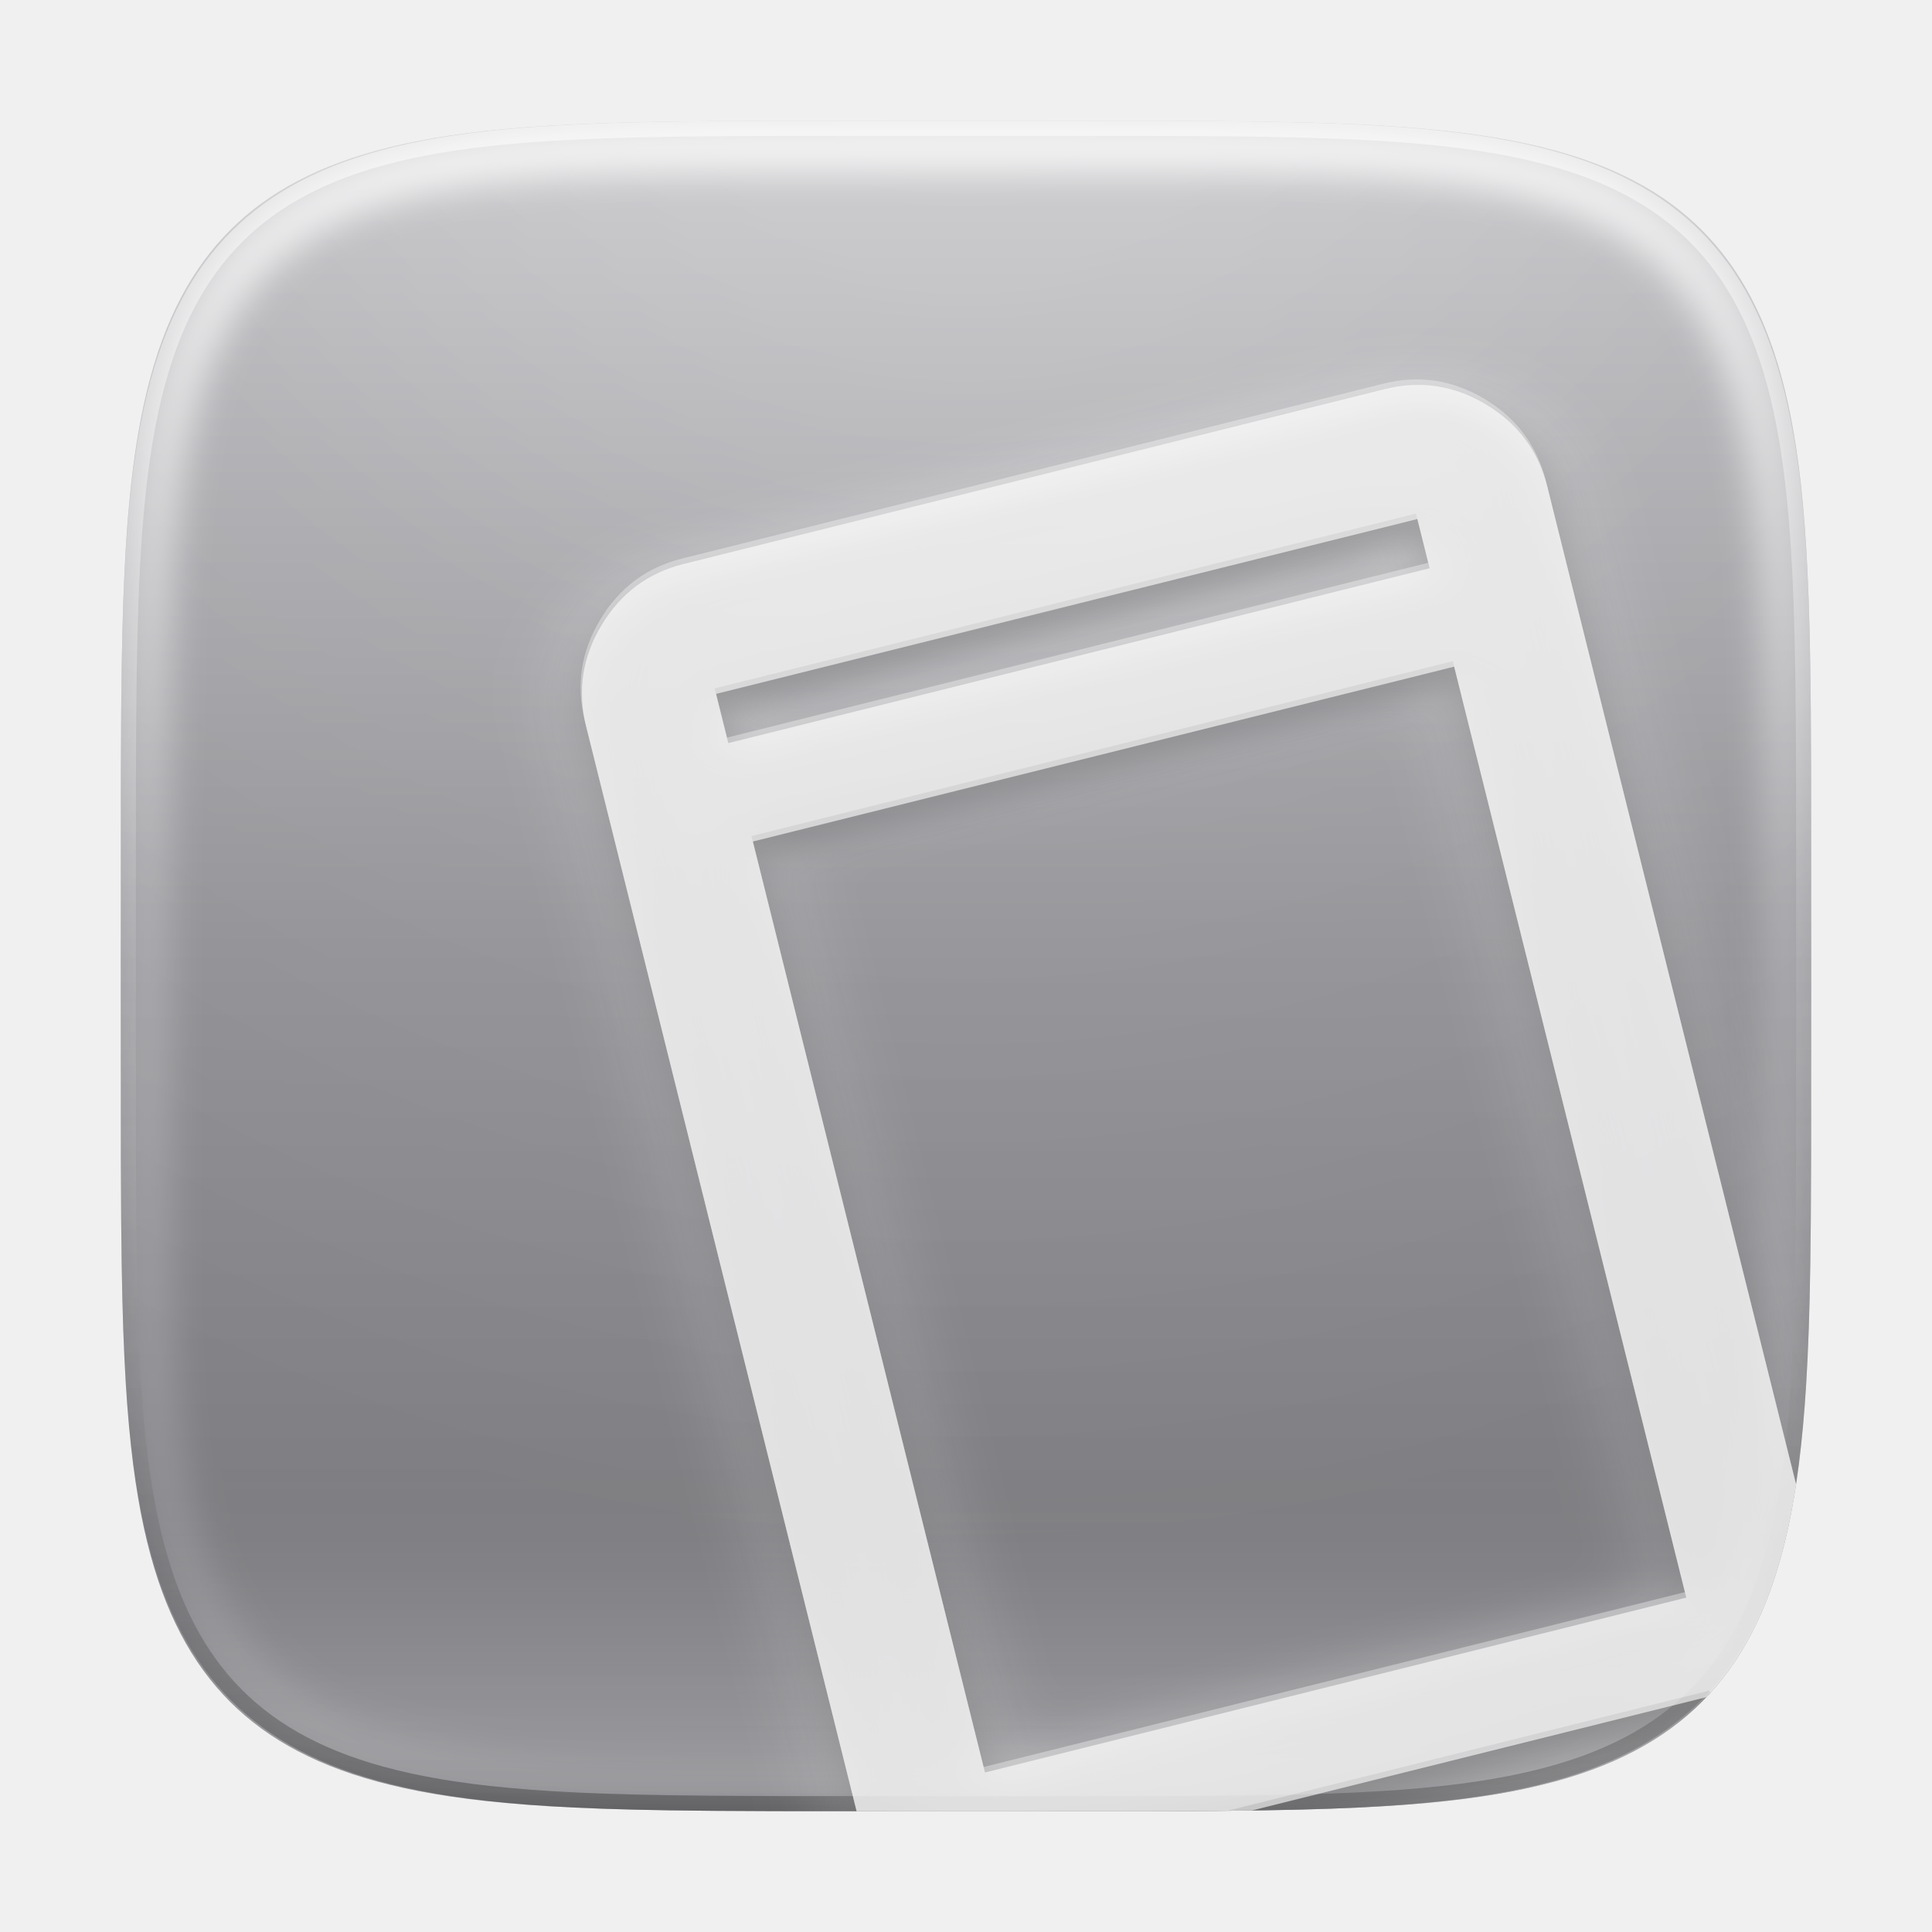
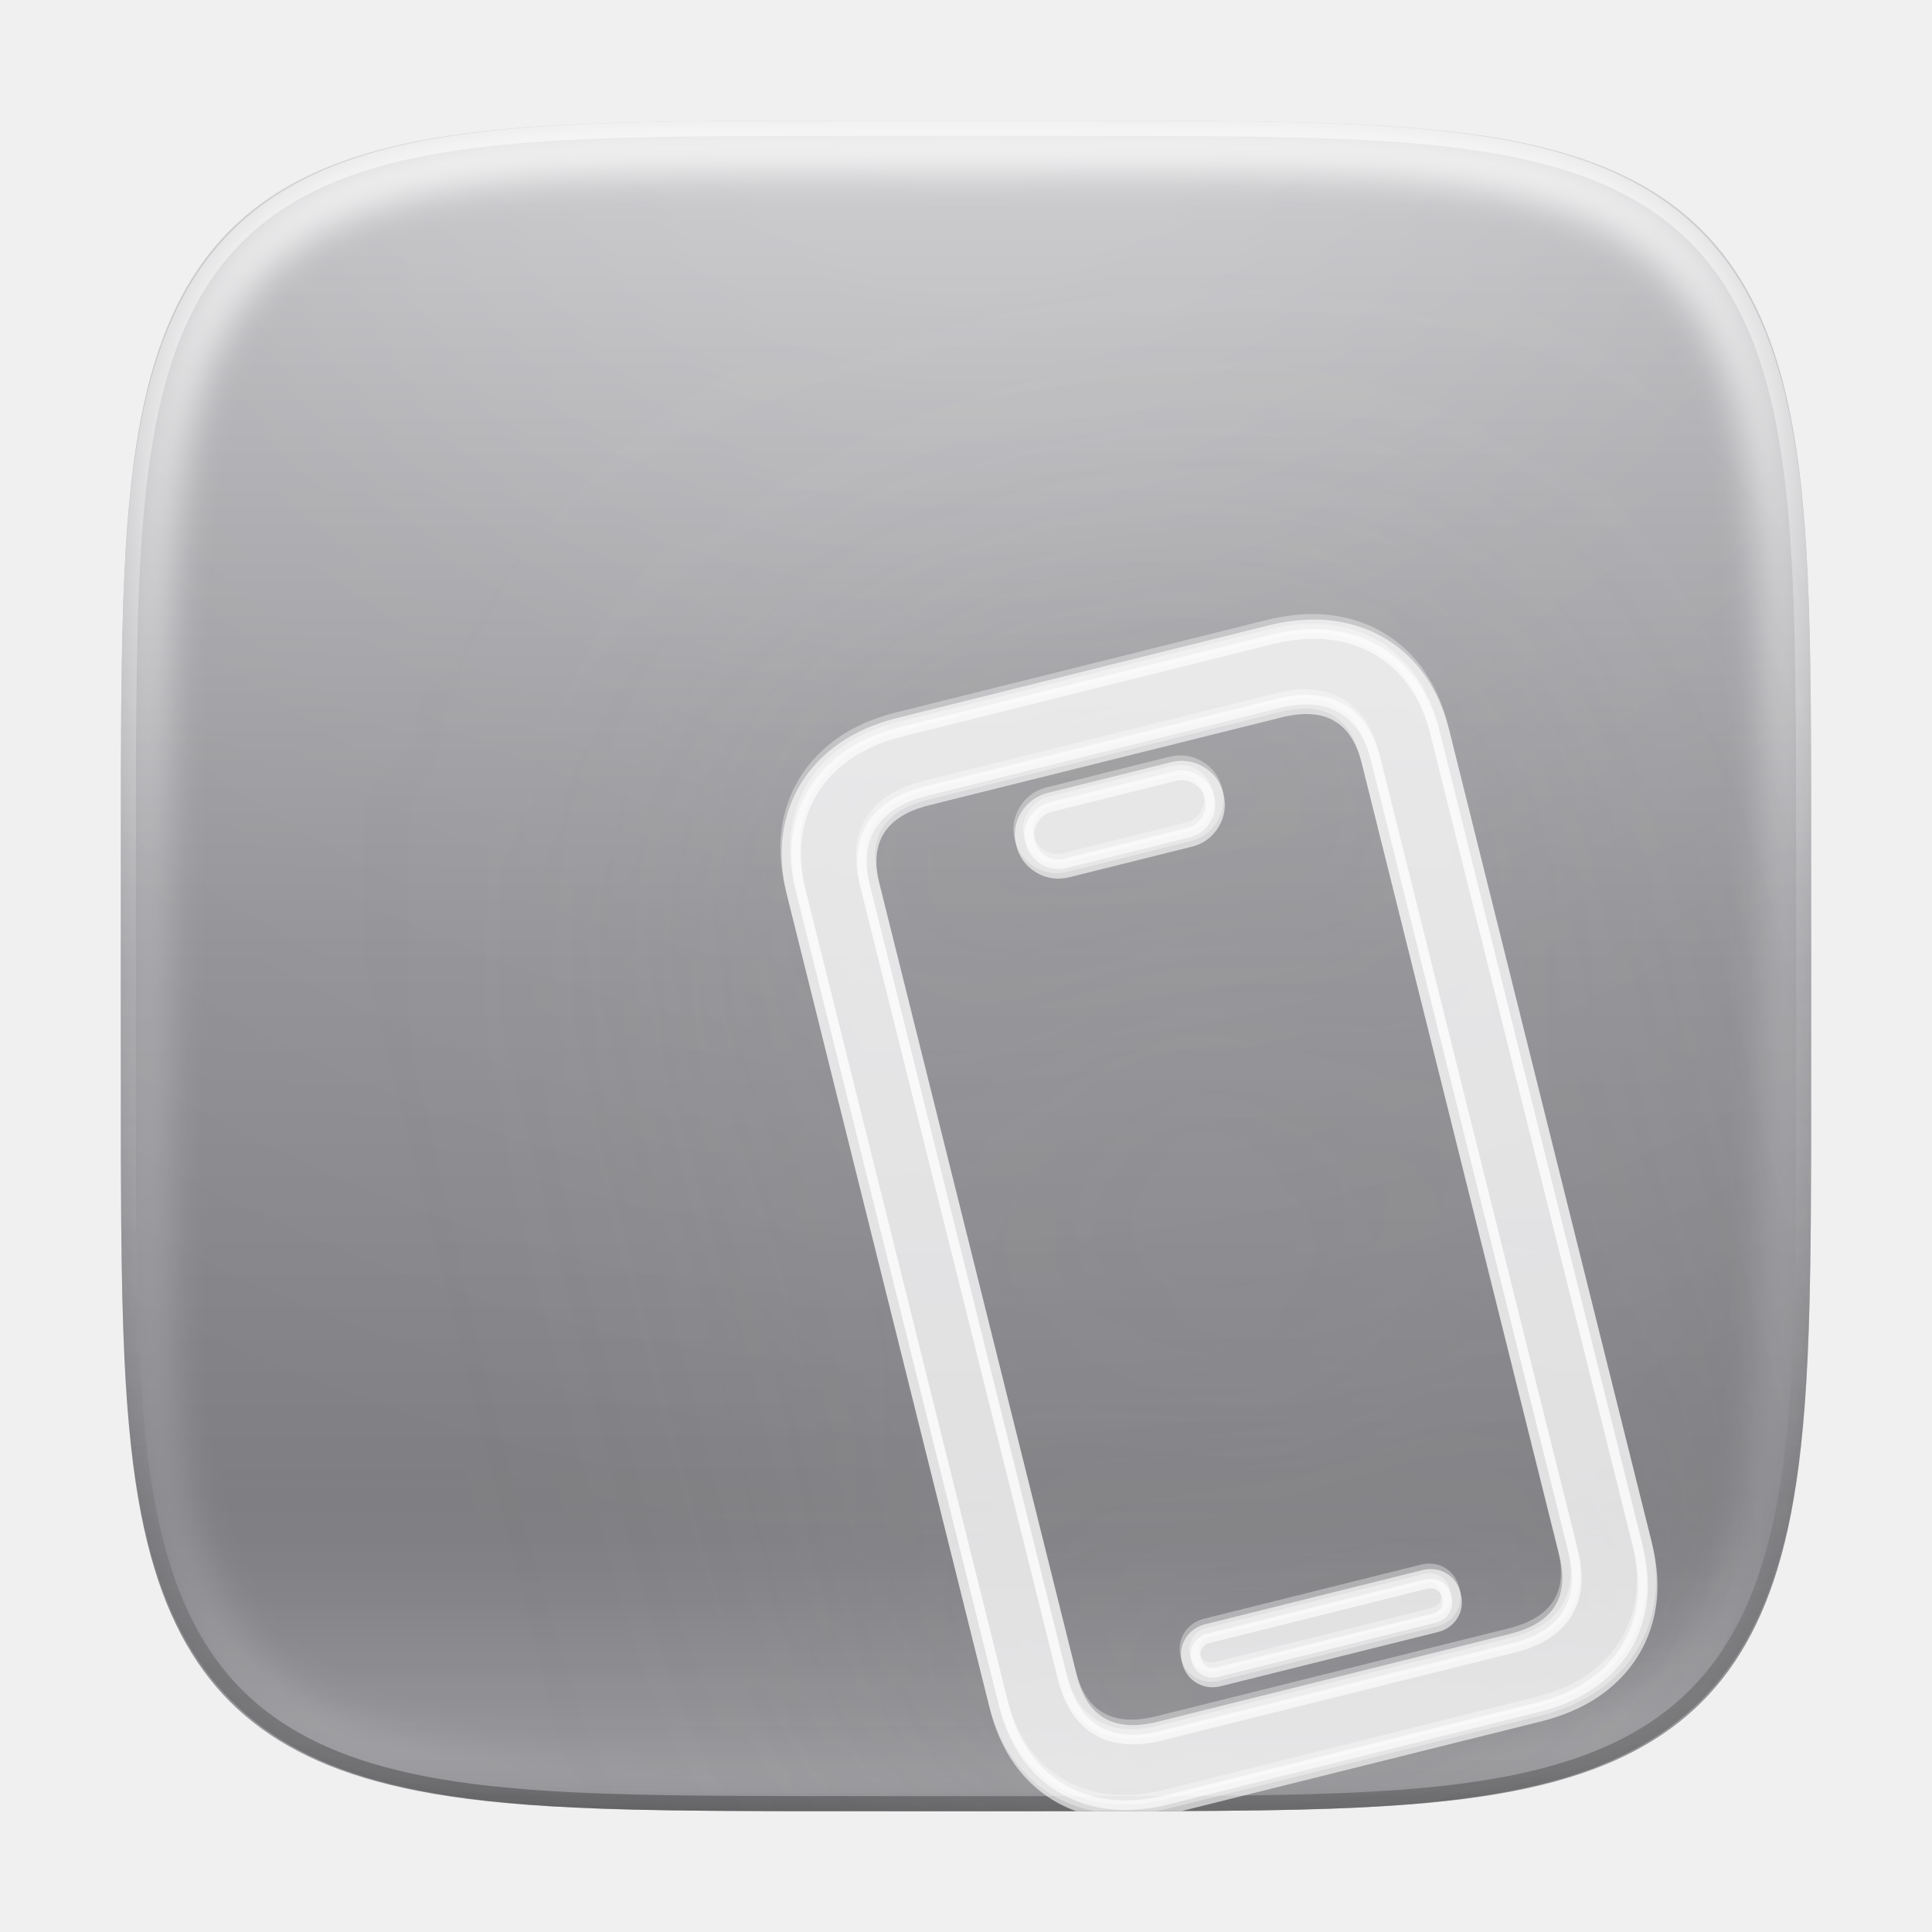
<svg xmlns="http://www.w3.org/2000/svg" width="1024" height="1024" viewBox="0 0 1024 1024">
  <defs>
    <clipPath id="clip">
      <path d="M960.00,512.00 L959.95,613.68 L959.78,646.15 L959.51,669.74 L959.14,688.93 L958.65,705.38 L958.05,719.92 L957.35,733.02 L956.54,745.01 L955.61,756.08 L954.58,766.39 L953.44,776.06 L952.18,785.15 L950.81,793.76 L949.34,801.92 L947.74,809.68 L946.03,817.08 L944.21,824.15 L942.27,830.91 L940.22,837.40 L938.04,843.61 L935.74,849.58 L933.33,855.32 L930.78,860.83 L928.12,866.14 L925.32,871.24 L922.40,876.16 L919.35,880.89 L916.16,885.44 L912.83,889.82 L909.37,894.04 L905.76,898.10 L902.01,902.01 L898.10,905.76 L894.04,909.37 L889.82,912.83 L885.44,916.16 L880.89,919.35 L876.16,922.40 L871.24,925.32 L866.14,928.12 L860.83,930.78 L855.32,933.33 L849.58,935.74 L843.61,938.04 L837.40,940.22 L830.91,942.27 L824.15,944.21 L817.08,946.03 L809.68,947.74 L801.92,949.34 L793.76,950.81 L785.15,952.18 L776.06,953.44 L766.39,954.58 L756.08,955.61 L745.01,956.54 L733.02,957.35 L719.92,958.05 L705.38,958.65 L688.93,959.14 L669.74,959.51 L646.15,959.78 L613.68,959.95 L512.00,960.00 L410.32,959.95 L377.85,959.78 L354.26,959.51 L335.07,959.14 L318.62,958.65 L304.08,958.05 L290.98,957.35 L278.99,956.54 L267.92,955.61 L257.61,954.58 L247.94,953.44 L238.85,952.18 L230.24,950.81 L222.08,949.34 L214.32,947.74 L206.92,946.03 L199.85,944.21 L193.09,942.27 L186.60,940.22 L180.39,938.04 L174.42,935.74 L168.68,933.33 L163.17,930.78 L157.86,928.12 L152.76,925.32 L147.84,922.40 L143.11,919.35 L138.56,916.16 L134.18,912.83 L129.96,909.37 L125.90,905.76 L121.99,902.01 L118.24,898.10 L114.63,894.04 L111.17,889.82 L107.84,885.44 L104.65,880.89 L101.60,876.16 L98.68,871.24 L95.88,866.14 L93.22,860.83 L90.67,855.32 L88.26,849.58 L85.96,843.61 L83.78,837.40 L81.73,830.91 L79.79,824.15 L77.97,817.08 L76.26,809.68 L74.66,801.92 L73.19,793.76 L71.82,785.15 L70.56,776.06 L69.42,766.39 L68.39,756.08 L67.46,745.01 L66.65,733.02 L65.95,719.92 L65.35,705.38 L64.86,688.93 L64.49,669.74 L64.22,646.15 L64.05,613.68 L64.00,512.00 L64.05,410.32 L64.22,377.85 L64.49,354.26 L64.86,335.07 L65.35,318.62 L65.95,304.08 L66.65,290.98 L67.46,278.99 L68.39,267.92 L69.42,257.61 L70.56,247.94 L71.82,238.85 L73.19,230.24 L74.66,222.08 L76.26,214.32 L77.97,206.92 L79.79,199.85 L81.73,193.09 L83.78,186.60 L85.96,180.39 L88.26,174.42 L90.67,168.68 L93.22,163.17 L95.88,157.86 L98.68,152.76 L101.60,147.84 L104.65,143.11 L107.84,138.56 L111.17,134.18 L114.63,129.96 L118.24,125.90 L121.99,121.99 L125.90,118.24 L129.96,114.63 L134.18,111.17 L138.56,107.84 L143.11,104.65 L147.84,101.60 L152.76,98.68 L157.86,95.88 L163.17,93.22 L168.68,90.67 L174.42,88.26 L180.39,85.96 L186.60,83.78 L193.09,81.73 L199.85,79.79 L206.92,77.97 L214.32,76.26 L222.08,74.66 L230.24,73.19 L238.85,71.82 L247.94,70.56 L257.61,69.42 L267.92,68.39 L278.99,67.46 L290.98,66.65 L304.08,65.95 L318.62,65.35 L335.07,64.86 L354.26,64.49 L377.85,64.22 L410.32,64.05 L512.00,64.00 L613.68,64.05 L646.15,64.22 L669.74,64.49 L688.93,64.86 L705.38,65.35 L719.92,65.95 L733.02,66.65 L745.01,67.46 L756.08,68.39 L766.39,69.42 L776.06,70.56 L785.15,71.82 L793.76,73.19 L801.92,74.66 L809.68,76.26 L817.08,77.97 L824.15,79.79 L830.91,81.73 L837.40,83.78 L843.61,85.96 L849.58,88.26 L855.32,90.67 L860.83,93.22 L866.14,95.88 L871.24,98.68 L876.16,101.60 L880.89,104.65 L885.44,107.84 L889.82,111.17 L894.04,114.63 L898.10,118.24 L902.01,121.99 L905.76,125.90 L909.37,129.96 L912.83,134.18 L916.16,138.56 L919.35,143.11 L922.40,147.84 L925.32,152.76 L928.12,157.86 L930.78,163.17 L933.33,168.68 L935.74,174.42 L938.04,180.39 L940.22,186.60 L942.27,193.09 L944.21,199.85 L946.03,206.92 L947.74,214.32 L949.34,222.08 L950.81,230.24 L952.18,238.85 L953.44,247.94 L954.58,257.61 L955.61,267.92 L956.54,278.99 L957.35,290.98 L958.05,304.08 L958.65,318.62 L959.14,335.07 L959.51,354.26 L959.78,377.85 L959.95,410.32 Z" />
    </clipPath>
    <linearGradient id="base" x1="0" y1="0" x2="0" y2="1">
      <stop offset="0" stop-color="#bdbdc0" />
      <stop offset="0.5" stop-color="#8e8e93" />
      <stop offset="1" stop-color="#757479" />
    </linearGradient>
    <radialGradient id="dome" cx="0.5" cy="-0.15" r="0.95">
      <stop offset="0" stop-color="#ffffff" stop-opacity="0.42" />
      <stop offset="0.55" stop-color="#ffffff" stop-opacity="0.10" />
      <stop offset="1" stop-color="#ffffff" stop-opacity="0" />
    </radialGradient>
    <linearGradient id="innerrim" x1="0" y1="0" x2="0" y2="1">
      <stop offset="0" stop-color="#ffffff" stop-opacity="0.75" />
      <stop offset="0.45" stop-color="#ffffff" stop-opacity="0.22" />
      <stop offset="1" stop-color="#ffffff" stop-opacity="0.10" />
    </linearGradient>
    <linearGradient id="rim" x1="0" y1="0" x2="0" y2="1">
      <stop offset="0" stop-color="#ffffff" stop-opacity="0.55" />
      <stop offset="0.5" stop-color="#ffffff" stop-opacity="0.10" />
      <stop offset="1" stop-color="#000000" stop-opacity="0.30" />
    </linearGradient>
    <linearGradient id="bottomglow" x1="0" y1="0" x2="0" y2="1">
      <stop offset="0" stop-color="#ffffff" stop-opacity="0" />
      <stop offset="1" stop-color="#ffffff" stop-opacity="0.30" />
    </linearGradient>
    <filter id="soft" x="-20%" y="-20%" width="140%" height="140%">
      <feGaussianBlur stdDeviation="22" />
    </filter>
    <filter id="rimblur" x="-20%" y="-20%" width="140%" height="140%">
      <feGaussianBlur stdDeviation="9" />
    </filter>
    <filter id="soft-glyph" x="-20%" y="-20%" width="140%" height="140%">
      <feGaussianBlur stdDeviation="12" />
    </filter>
    <filter id="glow" x="-30%" y="-30%" width="160%" height="160%">
      <feGaussianBlur stdDeviation="22" />
    </filter>
    <filter id="glyph-shadow" x="-20%" y="-20%" width="140%" height="140%">
      <feDropShadow dx="0" dy="10" stdDeviation="14" flood-color="#000000" flood-opacity="0.28" />
    </filter>
  </defs>
  <path d="M960.00,512.00 L959.95,613.68 L959.78,646.15 L959.51,669.74 L959.14,688.93 L958.65,705.38 L958.05,719.92 L957.35,733.02 L956.54,745.01 L955.61,756.08 L954.58,766.39 L953.44,776.06 L952.18,785.15 L950.81,793.76 L949.34,801.92 L947.74,809.68 L946.03,817.08 L944.21,824.15 L942.27,830.91 L940.22,837.40 L938.04,843.61 L935.74,849.58 L933.33,855.32 L930.78,860.83 L928.12,866.14 L925.32,871.24 L922.40,876.16 L919.35,880.89 L916.16,885.44 L912.83,889.82 L909.37,894.04 L905.76,898.10 L902.01,902.01 L898.10,905.76 L894.04,909.37 L889.82,912.83 L885.44,916.16 L880.89,919.35 L876.16,922.40 L871.24,925.32 L866.14,928.12 L860.83,930.78 L855.32,933.33 L849.58,935.74 L843.61,938.04 L837.40,940.22 L830.91,942.27 L824.15,944.21 L817.08,946.03 L809.68,947.74 L801.92,949.34 L793.76,950.81 L785.15,952.18 L776.06,953.44 L766.39,954.58 L756.08,955.61 L745.01,956.54 L733.02,957.35 L719.92,958.05 L705.38,958.65 L688.93,959.14 L669.74,959.51 L646.15,959.78 L613.68,959.95 L512.00,960.00 L410.32,959.95 L377.85,959.78 L354.26,959.51 L335.07,959.14 L318.62,958.65 L304.08,958.05 L290.98,957.35 L278.99,956.54 L267.92,955.61 L257.61,954.58 L247.94,953.44 L238.85,952.18 L230.24,950.81 L222.08,949.34 L214.32,947.74 L206.92,946.03 L199.85,944.21 L193.09,942.27 L186.60,940.22 L180.39,938.04 L174.42,935.74 L168.68,933.33 L163.17,930.78 L157.86,928.12 L152.76,925.32 L147.84,922.40 L143.11,919.35 L138.56,916.16 L134.18,912.83 L129.96,909.37 L125.90,905.76 L121.99,902.01 L118.24,898.10 L114.63,894.04 L111.17,889.82 L107.84,885.44 L104.65,880.89 L101.60,876.16 L98.68,871.24 L95.88,866.14 L93.22,860.83 L90.67,855.32 L88.26,849.58 L85.96,843.61 L83.78,837.40 L81.73,830.91 L79.79,824.15 L77.97,817.08 L76.26,809.68 L74.66,801.92 L73.19,793.76 L71.82,785.15 L70.56,776.06 L69.42,766.39 L68.39,756.08 L67.46,745.01 L66.65,733.02 L65.95,719.92 L65.35,705.38 L64.86,688.93 L64.49,669.74 L64.22,646.15 L64.05,613.68 L64.00,512.00 L64.05,410.32 L64.22,377.85 L64.49,354.26 L64.86,335.07 L65.35,318.62 L65.95,304.08 L66.65,290.98 L67.46,278.99 L68.39,267.92 L69.42,257.61 L70.56,247.94 L71.82,238.85 L73.19,230.24 L74.66,222.08 L76.26,214.32 L77.97,206.92 L79.79,199.85 L81.73,193.09 L83.78,186.60 L85.96,180.39 L88.26,174.42 L90.67,168.68 L93.22,163.17 L95.88,157.86 L98.68,152.76 L101.60,147.84 L104.65,143.11 L107.84,138.56 L111.17,134.18 L114.63,129.96 L118.24,125.90 L121.99,121.99 L125.90,118.24 L129.96,114.63 L134.18,111.17 L138.56,107.84 L143.11,104.65 L147.84,101.60 L152.76,98.68 L157.86,95.88 L163.17,93.22 L168.68,90.67 L174.42,88.26 L180.39,85.96 L186.60,83.78 L193.09,81.73 L199.85,79.79 L206.92,77.97 L214.32,76.26 L222.08,74.66 L230.24,73.19 L238.85,71.82 L247.94,70.56 L257.61,69.42 L267.92,68.39 L278.99,67.46 L290.98,66.65 L304.08,65.95 L318.62,65.35 L335.07,64.86 L354.26,64.49 L377.85,64.22 L410.32,64.05 L512.00,64.00 L613.68,64.05 L646.15,64.22 L669.74,64.49 L688.93,64.86 L705.38,65.35 L719.92,65.95 L733.02,66.65 L745.01,67.46 L756.08,68.39 L766.39,69.42 L776.06,70.56 L785.15,71.82 L793.76,73.19 L801.92,74.66 L809.68,76.26 L817.08,77.97 L824.15,79.79 L830.91,81.73 L837.40,83.78 L843.61,85.96 L849.58,88.26 L855.32,90.67 L860.83,93.22 L866.14,95.88 L871.24,98.68 L876.16,101.60 L880.89,104.65 L885.44,107.84 L889.82,111.17 L894.04,114.63 L898.10,118.24 L902.01,121.99 L905.76,125.90 L909.37,129.96 L912.83,134.18 L916.16,138.56 L919.35,143.11 L922.40,147.84 L925.32,152.76 L928.12,157.86 L930.78,163.17 L933.33,168.68 L935.74,174.42 L938.04,180.39 L940.22,186.60 L942.27,193.09 L944.21,199.85 L946.03,206.92 L947.74,214.32 L949.34,222.08 L950.81,230.24 L952.18,238.85 L953.44,247.94 L954.58,257.61 L955.61,267.92 L956.54,278.99 L957.35,290.98 L958.05,304.08 L958.65,318.62 L959.14,335.07 L959.51,354.26 L959.78,377.85 L959.95,410.32 Z" fill="url(#base)" />
  <g clip-path="url(#clip)">
    <rect x="0" y="0" width="1024" height="1024" fill="url(#dome)" />
    <path d="M946.00,512.00 L945.95,610.50 L945.79,641.96 L945.53,664.81 L945.16,683.40 L944.69,699.33 L944.11,713.42 L943.43,726.12 L942.64,737.73 L941.75,748.45 L940.75,758.44 L939.64,767.80 L938.43,776.62 L937.10,784.95 L935.67,792.86 L934.12,800.38 L932.47,807.55 L930.70,814.40 L928.83,820.95 L926.83,827.23 L924.73,833.25 L922.50,839.03 L920.16,844.59 L917.70,849.93 L915.11,855.07 L912.41,860.02 L909.58,864.78 L906.62,869.36 L903.53,873.77 L900.31,878.02 L896.95,882.10 L893.46,886.04 L889.82,889.82 L886.04,893.46 L882.10,896.95 L878.02,900.31 L873.77,903.53 L869.36,906.62 L864.78,909.58 L860.02,912.41 L855.07,915.11 L849.93,917.70 L844.59,920.16 L839.03,922.50 L833.25,924.73 L827.23,926.83 L820.95,928.83 L814.40,930.70 L807.55,932.47 L800.38,934.12 L792.86,935.67 L784.95,937.10 L776.62,938.43 L767.80,939.64 L758.44,940.75 L748.45,941.75 L737.73,942.64 L726.12,943.43 L713.42,944.11 L699.33,944.69 L683.40,945.16 L664.81,945.53 L641.96,945.79 L610.50,945.95 L512.00,946.00 L413.50,945.95 L382.04,945.79 L359.19,945.53 L340.60,945.16 L324.67,944.69 L310.58,944.11 L297.88,943.43 L286.27,942.64 L275.55,941.75 L265.56,940.75 L256.20,939.64 L247.38,938.43 L239.05,937.10 L231.14,935.67 L223.62,934.12 L216.45,932.47 L209.60,930.70 L203.05,928.83 L196.77,926.83 L190.75,924.73 L184.97,922.50 L179.41,920.16 L174.07,917.70 L168.93,915.11 L163.98,912.41 L159.22,909.58 L154.64,906.62 L150.23,903.53 L145.98,900.31 L141.90,896.95 L137.96,893.46 L134.18,889.82 L130.54,886.04 L127.05,882.10 L123.69,878.02 L120.47,873.77 L117.38,869.36 L114.42,864.78 L111.59,860.02 L108.89,855.07 L106.30,849.93 L103.84,844.59 L101.50,839.03 L99.27,833.25 L97.17,827.23 L95.17,820.95 L93.30,814.40 L91.53,807.55 L89.88,800.38 L88.33,792.86 L86.90,784.95 L85.57,776.62 L84.36,767.80 L83.25,758.44 L82.25,748.45 L81.36,737.73 L80.57,726.12 L79.89,713.42 L79.31,699.33 L78.84,683.40 L78.47,664.81 L78.21,641.96 L78.05,610.50 L78.00,512.00 L78.05,413.50 L78.21,382.04 L78.47,359.19 L78.84,340.60 L79.31,324.67 L79.89,310.58 L80.57,297.88 L81.36,286.27 L82.25,275.55 L83.25,265.56 L84.36,256.20 L85.57,247.38 L86.90,239.05 L88.33,231.14 L89.88,223.62 L91.53,216.45 L93.30,209.60 L95.17,203.05 L97.17,196.77 L99.27,190.75 L101.50,184.97 L103.84,179.41 L106.30,174.07 L108.89,168.93 L111.59,163.98 L114.42,159.22 L117.38,154.64 L120.47,150.23 L123.69,145.98 L127.05,141.90 L130.54,137.96 L134.18,134.18 L137.96,130.54 L141.90,127.05 L145.98,123.69 L150.23,120.47 L154.64,117.38 L159.22,114.42 L163.98,111.59 L168.93,108.89 L174.07,106.30 L179.41,103.84 L184.97,101.50 L190.75,99.27 L196.77,97.17 L203.05,95.17 L209.60,93.30 L216.45,91.53 L223.62,89.88 L231.14,88.33 L239.05,86.90 L247.38,85.57 L256.20,84.36 L265.56,83.25 L275.55,82.25 L286.27,81.36 L297.88,80.57 L310.58,79.89 L324.67,79.31 L340.60,78.84 L359.19,78.47 L382.04,78.21 L413.50,78.05 L512.00,78.00 L610.50,78.05 L641.96,78.21 L664.81,78.47 L683.40,78.84 L699.33,79.31 L713.42,79.89 L726.12,80.57 L737.73,81.36 L748.45,82.25 L758.44,83.25 L767.80,84.36 L776.62,85.57 L784.95,86.90 L792.86,88.33 L800.38,89.88 L807.55,91.53 L814.40,93.30 L820.95,95.17 L827.23,97.17 L833.25,99.27 L839.03,101.50 L844.59,103.84 L849.93,106.30 L855.07,108.89 L860.02,111.59 L864.78,114.42 L869.36,117.38 L873.77,120.47 L878.02,123.69 L882.10,127.05 L886.04,130.54 L889.82,134.18 L893.46,137.96 L896.95,141.90 L900.31,145.98 L903.53,150.23 L906.62,154.64 L909.58,159.22 L912.41,163.98 L915.11,168.93 L917.70,174.07 L920.16,179.41 L922.50,184.97 L924.73,190.75 L926.83,196.77 L928.83,203.05 L930.70,209.60 L932.47,216.45 L934.12,223.62 L935.67,231.14 L937.10,239.05 L938.43,247.38 L939.64,256.20 L940.75,265.56 L941.75,275.55 L942.64,286.27 L943.43,297.88 L944.11,310.58 L944.69,324.67 L945.16,340.60 L945.53,359.19 L945.79,382.04 L945.95,413.50 Z" fill="none" stroke="url(#innerrim)" stroke-width="26" filter="url(#rimblur)" />
    <rect x="0" y="810" width="1024" height="150" fill="url(#bottomglow)" filter="url(#soft)" />
  </g>
  <path d="M956.00,512.00 L955.95,612.77 L955.79,644.95 L955.52,668.33 L955.14,687.35 L954.66,703.65 L954.07,718.06 L953.37,731.05 L952.57,742.93 L951.65,753.90 L950.63,764.12 L949.50,773.70 L948.25,782.72 L946.90,791.24 L945.43,799.33 L943.85,807.02 L942.16,814.36 L940.35,821.36 L938.43,828.07 L936.39,834.49 L934.24,840.65 L931.96,846.57 L929.56,852.25 L927.05,857.72 L924.40,862.98 L921.63,868.04 L918.74,872.91 L915.71,877.59 L912.55,882.11 L909.25,886.45 L905.82,890.63 L902.25,894.65 L898.52,898.52 L894.65,902.25 L890.63,905.82 L886.45,909.25 L882.11,912.55 L877.59,915.71 L872.91,918.74 L868.04,921.63 L862.98,924.40 L857.72,927.05 L852.25,929.56 L846.57,931.96 L840.65,934.24 L834.49,936.39 L828.07,938.43 L821.36,940.35 L814.36,942.16 L807.02,943.85 L799.33,945.43 L791.24,946.90 L782.72,948.25 L773.70,949.50 L764.12,950.63 L753.90,951.65 L742.93,952.57 L731.05,953.37 L718.06,954.07 L703.65,954.66 L687.35,955.14 L668.33,955.52 L644.95,955.79 L612.77,955.95 L512.00,956.00 L411.23,955.95 L379.05,955.79 L355.67,955.52 L336.65,955.14 L320.35,954.66 L305.94,954.07 L292.95,953.37 L281.07,952.57 L270.10,951.65 L259.88,950.63 L250.30,949.50 L241.28,948.25 L232.76,946.90 L224.67,945.43 L216.98,943.85 L209.64,942.16 L202.64,940.35 L195.93,938.43 L189.51,936.39 L183.35,934.24 L177.43,931.96 L171.75,929.56 L166.28,927.05 L161.02,924.40 L155.96,921.63 L151.09,918.74 L146.41,915.71 L141.89,912.55 L137.55,909.25 L133.37,905.82 L129.35,902.25 L125.48,898.52 L121.75,894.65 L118.18,890.63 L114.75,886.45 L111.45,882.11 L108.29,877.59 L105.26,872.91 L102.37,868.04 L99.60,862.98 L96.95,857.72 L94.44,852.25 L92.04,846.57 L89.76,840.65 L87.61,834.49 L85.57,828.07 L83.65,821.36 L81.84,814.36 L80.15,807.02 L78.57,799.33 L77.10,791.24 L75.75,782.72 L74.50,773.70 L73.37,764.12 L72.35,753.90 L71.43,742.93 L70.63,731.05 L69.93,718.06 L69.34,703.65 L68.86,687.35 L68.48,668.33 L68.21,644.95 L68.05,612.77 L68.00,512.00 L68.05,411.23 L68.21,379.05 L68.48,355.67 L68.86,336.65 L69.34,320.35 L69.93,305.94 L70.63,292.95 L71.43,281.07 L72.35,270.10 L73.37,259.88 L74.50,250.30 L75.75,241.28 L77.10,232.76 L78.57,224.67 L80.15,216.98 L81.84,209.64 L83.65,202.64 L85.57,195.93 L87.61,189.51 L89.76,183.35 L92.04,177.43 L94.44,171.75 L96.95,166.28 L99.60,161.02 L102.37,155.96 L105.26,151.09 L108.29,146.41 L111.45,141.89 L114.75,137.55 L118.18,133.37 L121.75,129.35 L125.48,125.48 L129.35,121.75 L133.37,118.18 L137.55,114.75 L141.89,111.45 L146.41,108.29 L151.09,105.26 L155.96,102.37 L161.02,99.60 L166.28,96.95 L171.75,94.44 L177.43,92.04 L183.35,89.76 L189.51,87.61 L195.93,85.57 L202.64,83.65 L209.64,81.84 L216.98,80.15 L224.67,78.57 L232.76,77.10 L241.28,75.75 L250.30,74.50 L259.88,73.37 L270.10,72.35 L281.07,71.43 L292.95,70.63 L305.94,69.93 L320.35,69.34 L336.65,68.86 L355.67,68.48 L379.05,68.21 L411.23,68.05 L512.00,68.00 L612.77,68.05 L644.95,68.21 L668.33,68.48 L687.35,68.86 L703.65,69.34 L718.06,69.93 L731.05,70.63 L742.93,71.43 L753.90,72.35 L764.12,73.37 L773.70,74.50 L782.72,75.75 L791.24,77.10 L799.33,78.57 L807.02,80.15 L814.36,81.84 L821.36,83.65 L828.07,85.57 L834.49,87.61 L840.65,89.76 L846.57,92.04 L852.25,94.44 L857.72,96.95 L862.98,99.60 L868.04,102.37 L872.91,105.26 L877.59,108.29 L882.11,111.45 L886.45,114.75 L890.63,118.18 L894.65,121.75 L898.52,125.48 L902.25,129.35 L905.82,133.37 L909.25,137.55 L912.55,141.89 L915.71,146.41 L918.74,151.09 L921.63,155.96 L924.40,161.02 L927.05,166.28 L929.56,171.75 L931.96,177.43 L934.24,183.35 L936.39,189.51 L938.43,195.93 L940.35,202.64 L942.16,209.64 L943.85,216.98 L945.43,224.67 L946.90,232.76 L948.25,241.28 L949.50,250.30 L950.63,259.88 L951.65,270.10 L952.57,281.07 L953.37,292.95 L954.07,305.94 L954.66,320.35 L955.14,336.65 L955.52,355.67 L955.79,379.05 L955.95,411.23 Z" fill="none" stroke="url(#rim)" stroke-width="8" />
  <g clip-path="url(#clip)">
-     <g transform="rotate(-14 646.4 646.4) translate(216.32,1076.48) scale(0.896)" fill="#ffffff" fill-opacity="0.4" filter="url(#glow)">
-       <path d="M266.22-27q-32.51 0-55.86-23.36Q187-73.71 187-106.22v-747.56q0-32.51 23.36-55.86Q233.71-933 266.22-933h427.56q32.51 0 55.86 23.36Q773-886.29 773-853.78v747.56q0 32.51-23.36 55.86Q726.29-27 693.78-27H266.22Zm0-109.22v30h427.56v-30H266.22Zm0-60h427.56v-567.56H266.22v567.56Zm0-627.56h427.56v-30H266.22v30Zm0 0v-30 30Zm0 687.56v30-30Z" />
+     <g transform="rotate(-14 646.4 646.4) translate(362.38,216.32) scale(10.20039)" fill="#ffffff" fill-opacity="0.4" stroke="#ffffff" stroke-opacity="0.4" stroke-width="1" filter="url(#glow)">
+       <g transform="scale(1,-1) translate(0,-84.32617)">
+         <path d="M 17.939,13.32 Q 15.705,13.32 14.062,14.19 Q 12.418,15.061 11.516,16.65 Q 10.613,18.24 10.613,20.41 L 10.613,63.916 Q 10.613,66.086 11.516,67.676 Q 12.418,69.266 14.062,70.136 Q 15.705,71.006 17.939,71.006 L 37.727,71.006 Q 39.982,71.006 41.626,70.136 Q 43.27,69.266 44.172,67.676 Q 45.074,66.086 45.074,63.916 L 45.074,20.41 Q 45.074,18.24 44.172,16.65 Q 43.27,15.061 41.626,14.19 Q 39.982,13.32 37.727,13.32 Z M 18.412,17.123 L 37.275,17.123 Q 39.23,17.123 40.24,18.101 Q 41.25,19.078 41.25,20.969 L 41.25,63.357 Q 41.25,65.248 40.24,66.226 Q 39.23,67.203 37.275,67.203 L 18.412,67.203 Q 16.457,67.203 15.437,66.226 Q 14.416,65.248 14.416,63.357 L 14.416,20.969 Q 14.416,19.078 15.437,18.101 Q 16.457,17.123 18.412,17.123 Z M 22.043,19.121 Q 21.549,19.121 21.216,19.443 Q 20.883,19.766 20.883,20.281 Q 20.883,20.797 21.216,21.119 Q 21.549,21.441 22.043,21.441 L 33.645,21.441 Q 34.16,21.441 34.482,21.119 Q 34.805,20.797 34.805,20.281 Q 34.805,19.766 34.482,19.443 Q 34.16,19.121 33.645,19.121 Z M 24.578,61.811 Q 23.826,61.811 23.311,62.326 Q 22.795,62.842 22.795,63.594 Q 22.795,64.324 23.311,64.829 Q 23.826,65.334 24.578,65.334 L 31.131,65.334 Q 31.861,65.334 32.377,64.829 Q 32.893,64.324 32.893,63.594 Q 32.893,62.842 32.377,62.326 Q 31.861,61.811 31.131,61.811 Z" />
+       </g>
    </g>
-     <g transform="rotate(-14 646.4 646.4) translate(216.32,1084.48) scale(0.896)" fill="#000000" fill-opacity="0.22" filter="url(#soft-glyph)">
-       <path d="M266.22-27q-32.51 0-55.86-23.36Q187-73.71 187-106.22v-747.56q0-32.51 23.36-55.86Q233.71-933 266.22-933h427.56q32.51 0 55.86 23.36Q773-886.29 773-853.78v747.56q0 32.51-23.36 55.86Q726.29-27 693.78-27H266.22Zm0-109.22v30h427.56v-30H266.22Zm0-60h427.56v-567.56H266.22v567.56Zm0-627.56h427.56v-30H266.22v30Zm0 0v-30 30Zm0 687.56v30-30Z" />
+     <g transform="rotate(-14 646.4 646.4) translate(362.38,224.32) scale(10.20039)" fill="#000000" fill-opacity="0.22" stroke="#000000" stroke-opacity="0.22" stroke-width="1" filter="url(#soft-glyph)">
+       <g transform="scale(1,-1) translate(0,-84.32617)">
+         <path d="M 17.939,13.32 Q 15.705,13.32 14.062,14.19 Q 12.418,15.061 11.516,16.65 Q 10.613,18.24 10.613,20.41 L 10.613,63.916 Q 10.613,66.086 11.516,67.676 Q 12.418,69.266 14.062,70.136 Q 15.705,71.006 17.939,71.006 L 37.727,71.006 Q 39.982,71.006 41.626,70.136 Q 43.27,69.266 44.172,67.676 Q 45.074,66.086 45.074,63.916 L 45.074,20.41 Q 45.074,18.24 44.172,16.65 Q 43.27,15.061 41.626,14.19 Q 39.982,13.32 37.727,13.32 Z M 18.412,17.123 L 37.275,17.123 Q 39.23,17.123 40.24,18.101 Q 41.25,19.078 41.25,20.969 L 41.25,63.357 Q 41.25,65.248 40.24,66.226 Q 39.23,67.203 37.275,67.203 L 18.412,67.203 Q 16.457,67.203 15.437,66.226 Q 14.416,65.248 14.416,63.357 L 14.416,20.969 Q 14.416,19.078 15.437,18.101 Q 16.457,17.123 18.412,17.123 Z M 22.043,19.121 Q 21.549,19.121 21.216,19.443 Q 20.883,19.766 20.883,20.281 Q 20.883,20.797 21.216,21.119 Q 21.549,21.441 22.043,21.441 L 33.645,21.441 Q 34.16,21.441 34.482,21.119 Q 34.805,20.797 34.805,20.281 Q 34.805,19.766 34.482,19.443 Q 34.16,19.121 33.645,19.121 Z M 24.578,61.811 Q 23.826,61.811 23.311,62.326 Q 22.795,62.842 22.795,63.594 Q 22.795,64.324 23.311,64.829 Q 23.826,65.334 24.578,65.334 L 31.131,65.334 Q 31.861,65.334 32.377,64.829 Q 32.893,64.324 32.893,63.594 Q 32.893,62.842 32.377,62.326 Q 31.861,61.811 31.131,61.811 Z" />
+       </g>
    </g>
-     <g transform="rotate(-14 646.4 646.4) translate(216.32,1073.48) scale(0.896)" fill="#ffffff" fill-opacity="0.35">
-       <path d="M266.22-27q-32.51 0-55.86-23.36Q187-73.71 187-106.22v-747.56q0-32.51 23.36-55.86Q233.71-933 266.22-933h427.56q32.51 0 55.86 23.36Q773-886.29 773-853.78v747.56q0 32.51-23.36 55.86Q726.29-27 693.78-27H266.22Zm0-109.22v30h427.56v-30H266.22Zm0-60h427.56v-567.56H266.22v567.56Zm0-627.56h427.56v-30H266.22v30Zm0 0v-30 30Zm0 687.56v30-30Z" />
+     <g transform="rotate(-14 646.4 646.4) translate(362.38,213.32) scale(10.20039)" fill="#ffffff" fill-opacity="0.35" stroke="#ffffff" stroke-opacity="0.35" stroke-width="1">
+       <g transform="scale(1,-1) translate(0,-84.32617)">
+         <path d="M 17.939,13.32 Q 15.705,13.32 14.062,14.19 Q 12.418,15.061 11.516,16.65 Q 10.613,18.24 10.613,20.41 L 10.613,63.916 Q 10.613,66.086 11.516,67.676 Q 12.418,69.266 14.062,70.136 Q 15.705,71.006 17.939,71.006 L 37.727,71.006 Q 39.982,71.006 41.626,70.136 Q 43.27,69.266 44.172,67.676 Q 45.074,66.086 45.074,63.916 L 45.074,20.41 Q 45.074,18.24 44.172,16.65 Q 43.27,15.061 41.626,14.19 Q 39.982,13.32 37.727,13.32 Z M 18.412,17.123 L 37.275,17.123 Q 39.23,17.123 40.24,18.101 Q 41.25,19.078 41.25,20.969 L 41.25,63.357 Q 41.25,65.248 40.24,66.226 Q 39.23,67.203 37.275,67.203 L 18.412,67.203 Q 16.457,67.203 15.437,66.226 Q 14.416,65.248 14.416,63.357 L 14.416,20.969 Q 14.416,19.078 15.437,18.101 Q 16.457,17.123 18.412,17.123 Z M 22.043,19.121 Q 21.549,19.121 21.216,19.443 Q 20.883,19.766 20.883,20.281 Q 20.883,20.797 21.216,21.119 Q 21.549,21.441 22.043,21.441 L 33.645,21.441 Q 34.16,21.441 34.482,21.119 Q 34.805,20.797 34.805,20.281 Q 34.805,19.766 34.482,19.443 Q 34.16,19.121 33.645,19.121 Z M 24.578,61.811 Q 23.826,61.811 23.311,62.326 Q 22.795,62.842 22.795,63.594 Q 22.795,64.324 23.311,64.829 Q 23.826,65.334 24.578,65.334 L 31.131,65.334 Q 31.861,65.334 32.377,64.829 Q 32.893,64.324 32.893,63.594 Q 32.893,62.842 32.377,62.326 Q 31.861,61.811 31.131,61.811 Z" />
+       </g>
    </g>
-     <g transform="rotate(-14 646.4 646.4) translate(216.32,1076.48) scale(0.896)" fill="#ffffff" fill-opacity="0.62">
-       <path d="M266.22-27q-32.51 0-55.86-23.36Q187-73.71 187-106.22v-747.56q0-32.51 23.36-55.86Q233.71-933 266.22-933h427.56q32.51 0 55.86 23.36Q773-886.29 773-853.78v747.56q0 32.51-23.36 55.86Q726.29-27 693.78-27H266.22Zm0-109.22v30h427.56v-30H266.22Zm0-60h427.56v-567.56H266.22v567.56Zm0-627.56h427.56v-30H266.22v30Zm0 0v-30 30Zm0 687.56v30-30Z" />
+     <g transform="rotate(-14 646.4 646.4) translate(362.38,216.32) scale(10.20039)" fill="#ffffff" fill-opacity="0.62" stroke="#ffffff" stroke-opacity="0.62" stroke-width="1">
+       <g transform="scale(1,-1) translate(0,-84.32617)">
+         <path d="M 17.939,13.32 Q 15.705,13.32 14.062,14.19 Q 12.418,15.061 11.516,16.65 Q 10.613,18.24 10.613,20.41 L 10.613,63.916 Q 10.613,66.086 11.516,67.676 Q 12.418,69.266 14.062,70.136 Q 15.705,71.006 17.939,71.006 L 37.727,71.006 Q 39.982,71.006 41.626,70.136 Q 43.27,69.266 44.172,67.676 Q 45.074,66.086 45.074,63.916 L 45.074,20.41 Q 45.074,18.24 44.172,16.65 Q 43.27,15.061 41.626,14.19 Q 39.982,13.32 37.727,13.32 Z M 18.412,17.123 L 37.275,17.123 Q 39.23,17.123 40.24,18.101 Q 41.25,19.078 41.25,20.969 L 41.25,63.357 Q 41.25,65.248 40.24,66.226 Q 39.23,67.203 37.275,67.203 L 18.412,67.203 Q 16.457,67.203 15.437,66.226 Q 14.416,65.248 14.416,63.357 L 14.416,20.969 Q 14.416,19.078 15.437,18.101 Q 16.457,17.123 18.412,17.123 Z M 22.043,19.121 Q 21.549,19.121 21.216,19.443 Q 20.883,19.766 20.883,20.281 Q 20.883,20.797 21.216,21.119 Q 21.549,21.441 22.043,21.441 L 33.645,21.441 Q 34.16,21.441 34.482,21.119 Q 34.805,20.797 34.805,20.281 Q 34.805,19.766 34.482,19.443 Q 34.16,19.121 33.645,19.121 Z M 24.578,61.811 Q 23.826,61.811 23.311,62.326 Q 22.795,62.842 22.795,63.594 Q 22.795,64.324 23.311,64.829 Q 23.826,65.334 24.578,65.334 L 31.131,65.334 Q 31.861,65.334 32.377,64.829 Q 32.893,64.324 32.893,63.594 Q 32.893,62.842 32.377,62.326 Q 31.861,61.811 31.131,61.811 Z" />
+       </g>
    </g>
  </g>
</svg>
